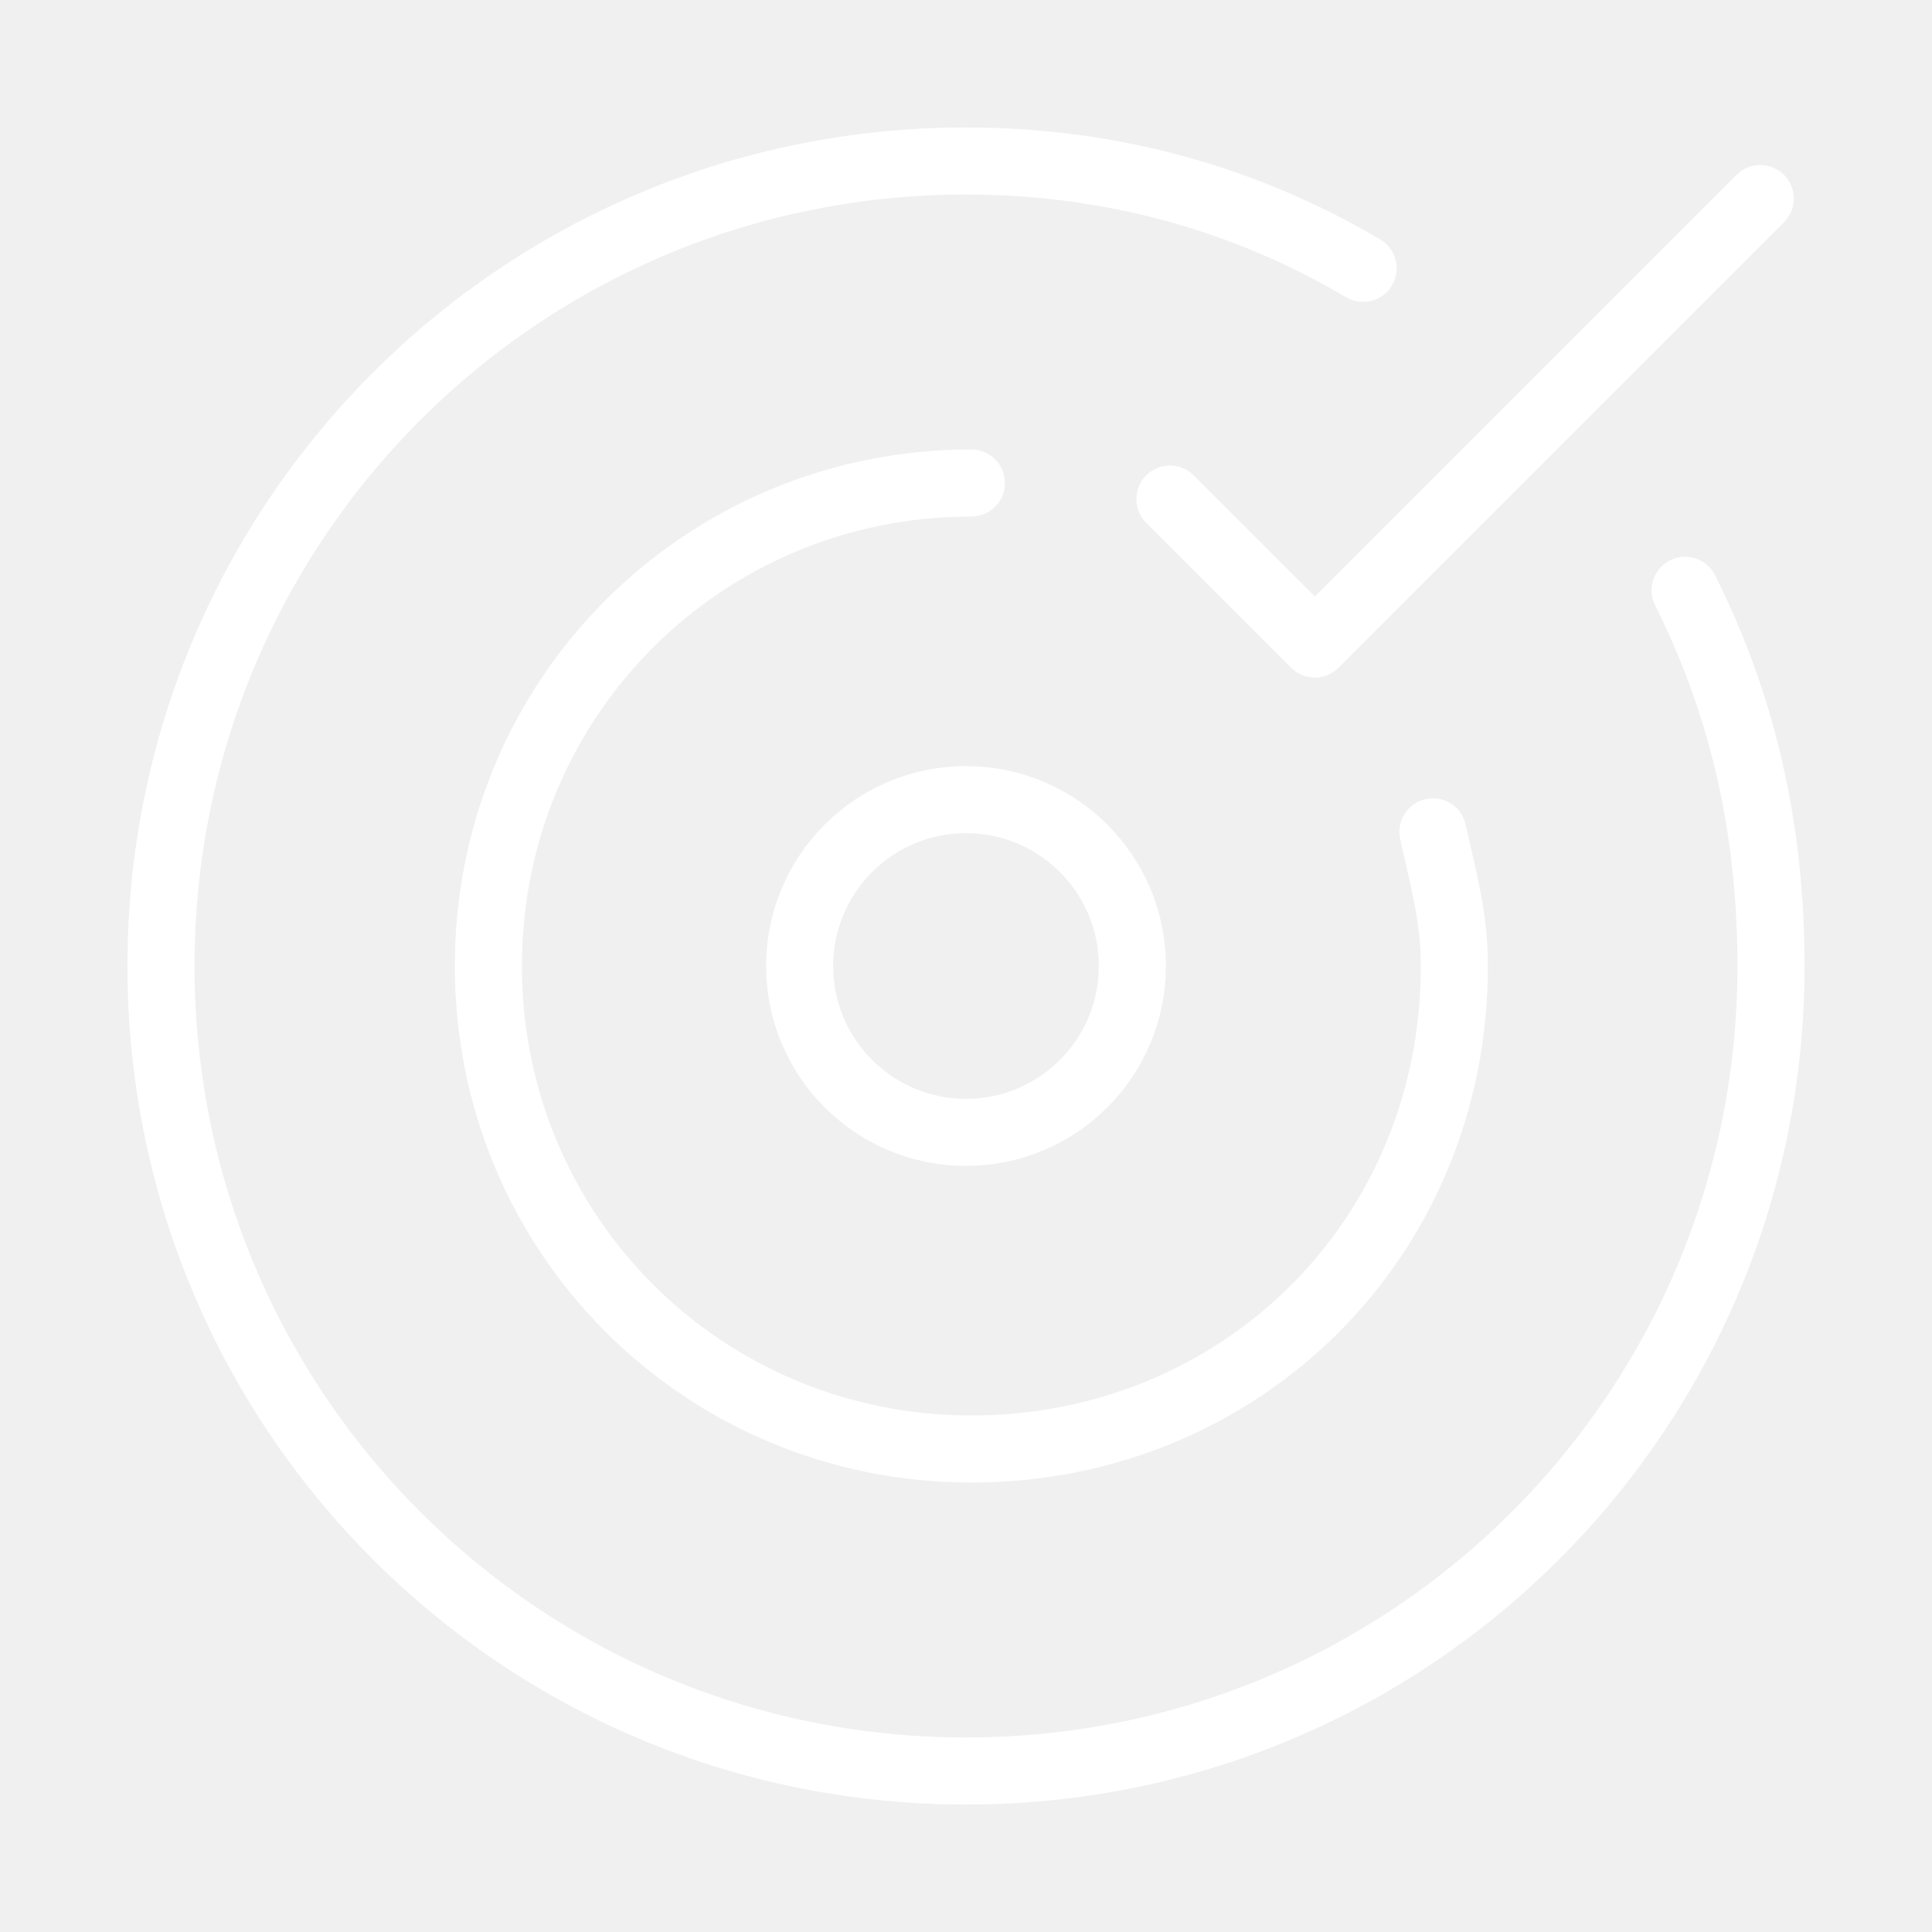
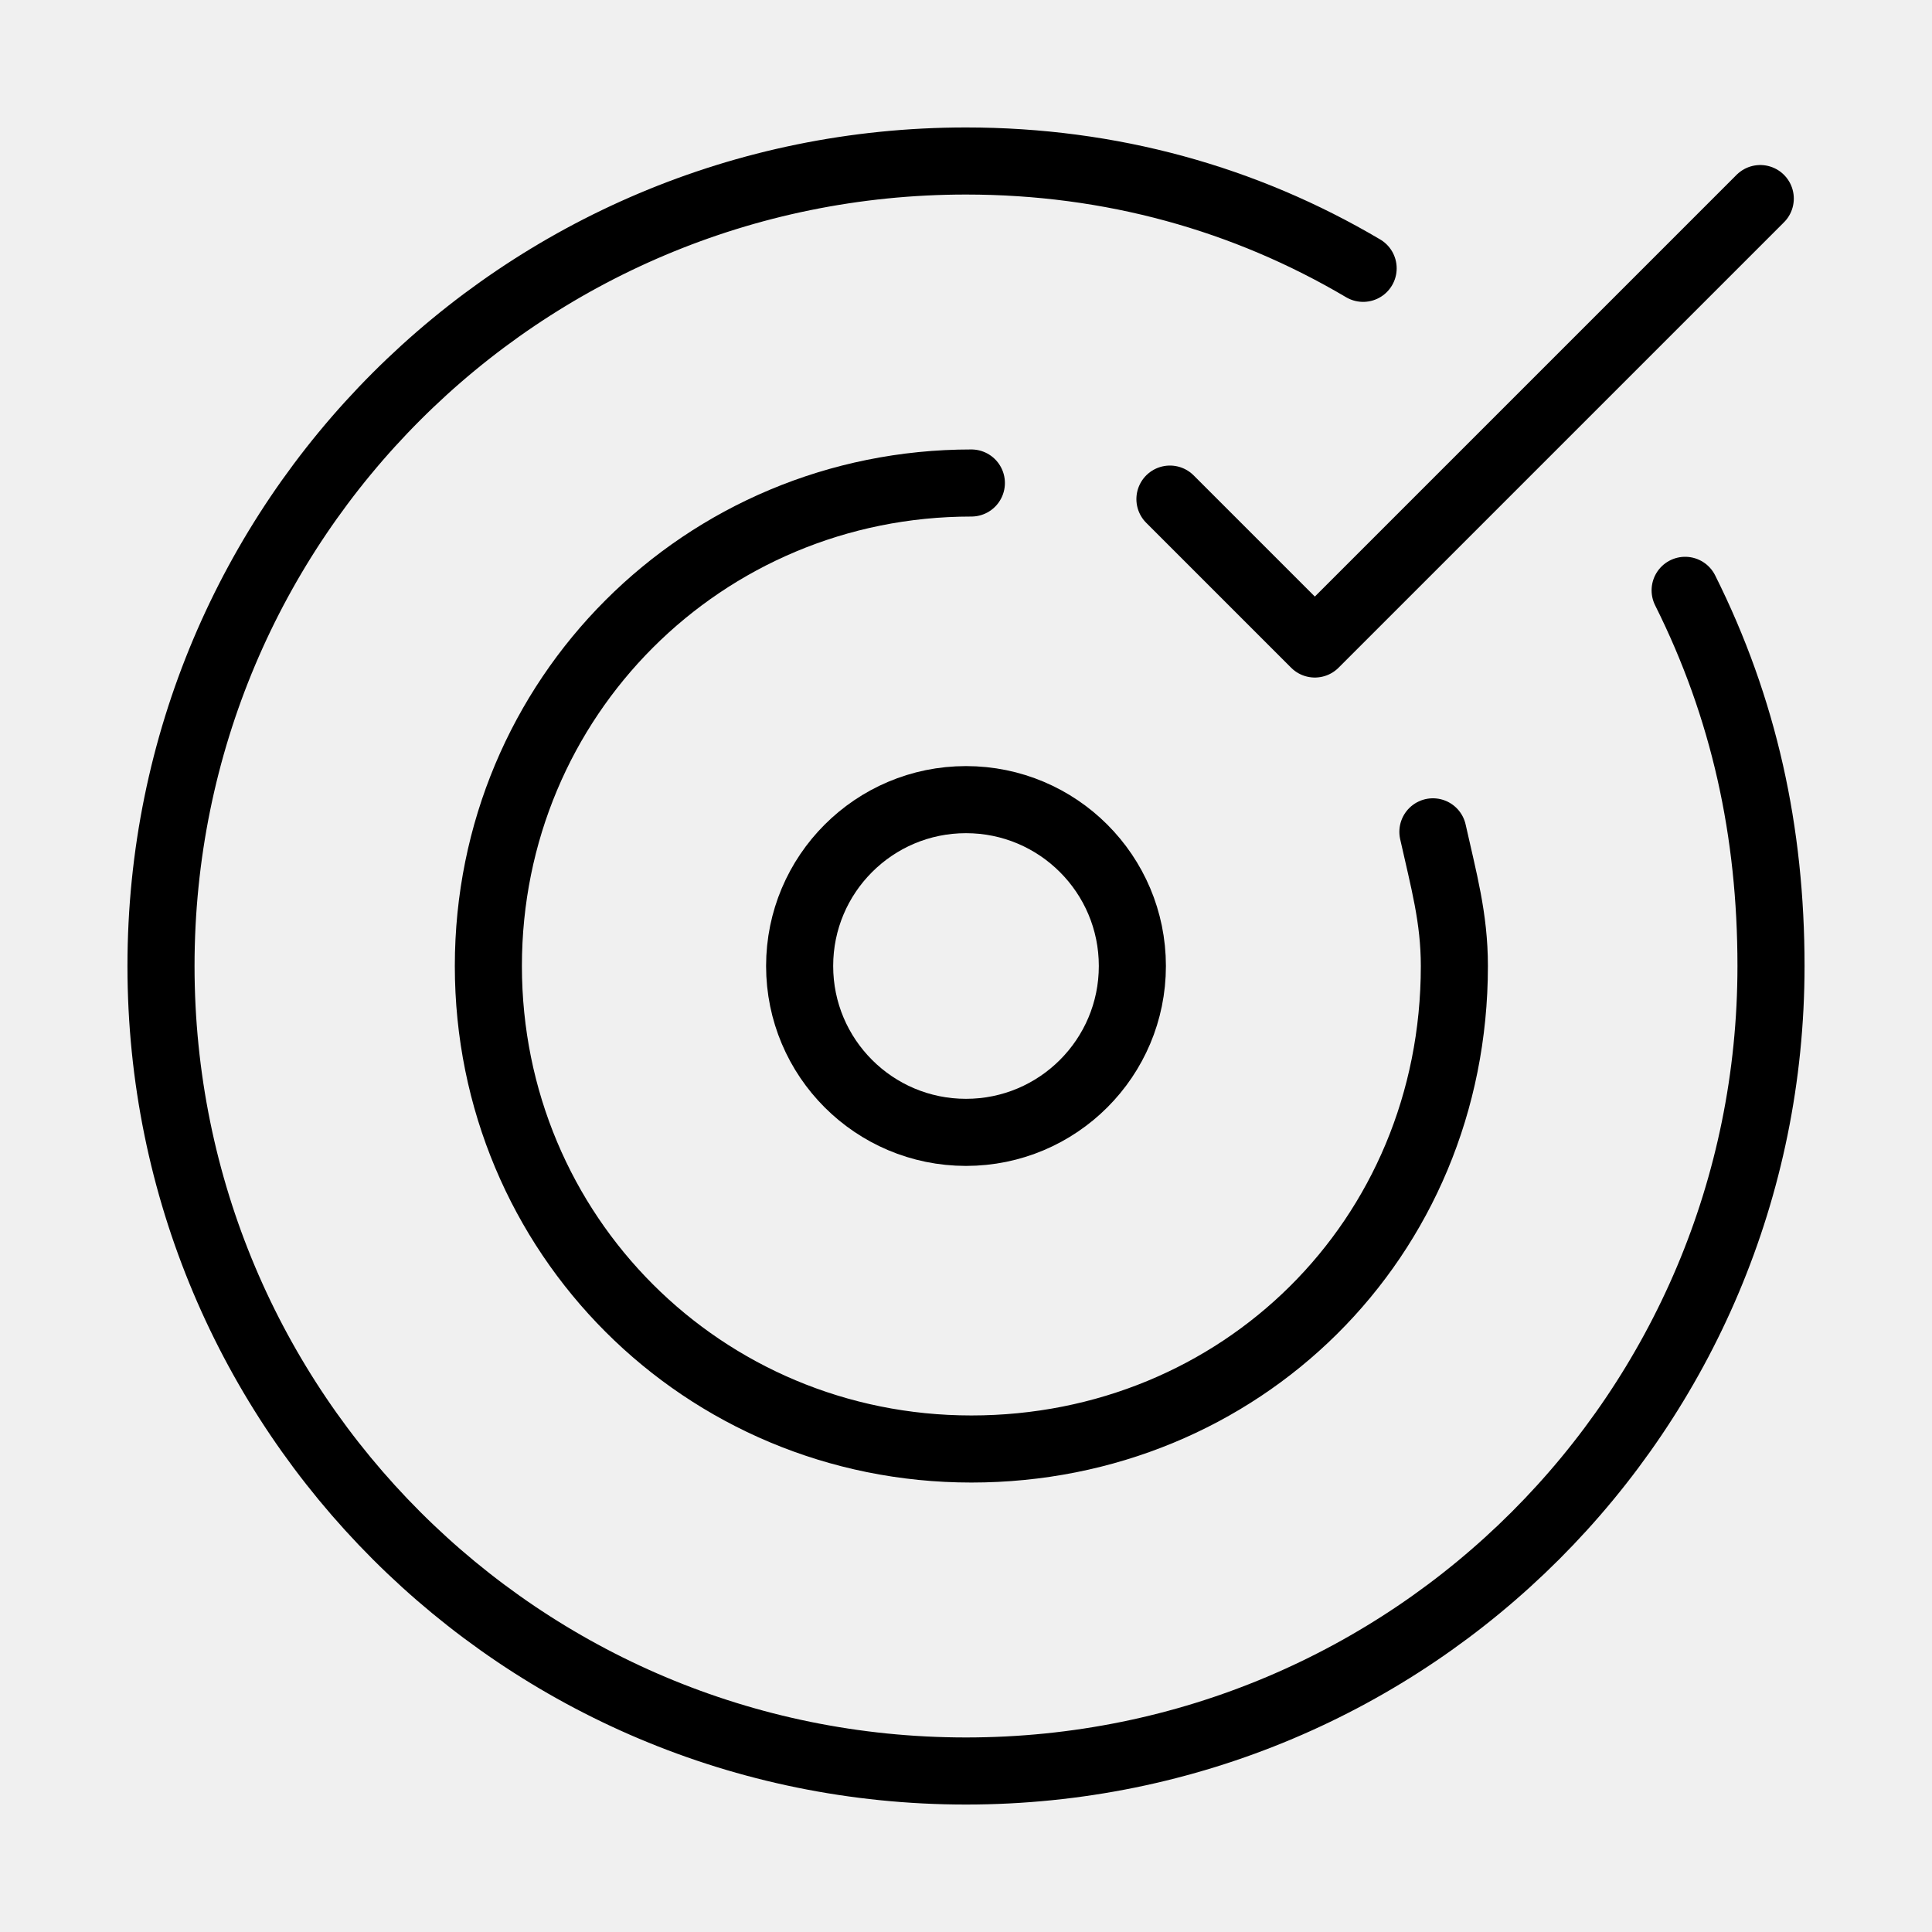
<svg xmlns="http://www.w3.org/2000/svg" baseProfile="tiny" id="Layer_1" version="1.1" viewBox="0 0 36 36" x="0px" xml:space="preserve" y="0px">
-   <path d="M31.4,11  c1.1,2.2,1.6,4.5,1.6,7c0,8.3-6.7,15-15,15S3,26.3,3,18S9.7,3,18,3c2.7,0,5.2,0.7,7.4,2" fill="none" stroke="#ffffff" stroke-linecap="round" stroke-linejoin="round" stroke-opacity="1" stroke-width="1.25" />
-   <path d="M26.7,15.5  c0.2,0.9,0.4,1.6,0.4,2.5c0,5.1-4,9-9,9s-9-4-9-9s4-9,9-9" fill="none" stroke="#ffffff" stroke-linecap="round" stroke-linejoin="round" stroke-opacity="1" stroke-width="1.25" />
-   <circle cx="18" cy="18" fill="none" r="3.1" stroke="#ffffff" stroke-linecap="round" stroke-linejoin="round" stroke-opacity="1" stroke-width="1.25" />
-   <polyline fill="none" points="32.8,3.7 &#10;&#09;24.5,12 21.8,9.3 " stroke="#ffffff" stroke-linecap="round" stroke-linejoin="round" stroke-opacity="1" stroke-width="1.25" />
+   <path d="M31.4,11  c1.1,2.2,1.6,4.5,1.6,7c0,8.3-6.7,15-15,15S3,26.3,3,18S9.7,3,18,3c2.7,0,5.2,0.7,7.4,2" fill="none" stroke="#000000" stroke-linecap="round" stroke-linejoin="round" stroke-opacity="1" stroke-width="1.25" />
+   <path d="M26.7,15.5  c0.2,0.9,0.4,1.6,0.4,2.5c0,5.1-4,9-9,9s-9-4-9-9s4-9,9-9" fill="none" stroke="#000000" stroke-linecap="round" stroke-linejoin="round" stroke-opacity="1" stroke-width="1.25" />
+   <circle cx="18" cy="18" fill="none" r="3.1" stroke="#000000" stroke-linecap="round" stroke-linejoin="round" stroke-opacity="1" stroke-width="1.25" />
+   <polyline fill="none" points="32.8,3.7 &#10;&#09;24.5,12 21.8,9.3 " stroke="#000000" stroke-linecap="round" stroke-linejoin="round" stroke-opacity="1" stroke-width="1.25" />
</svg>
